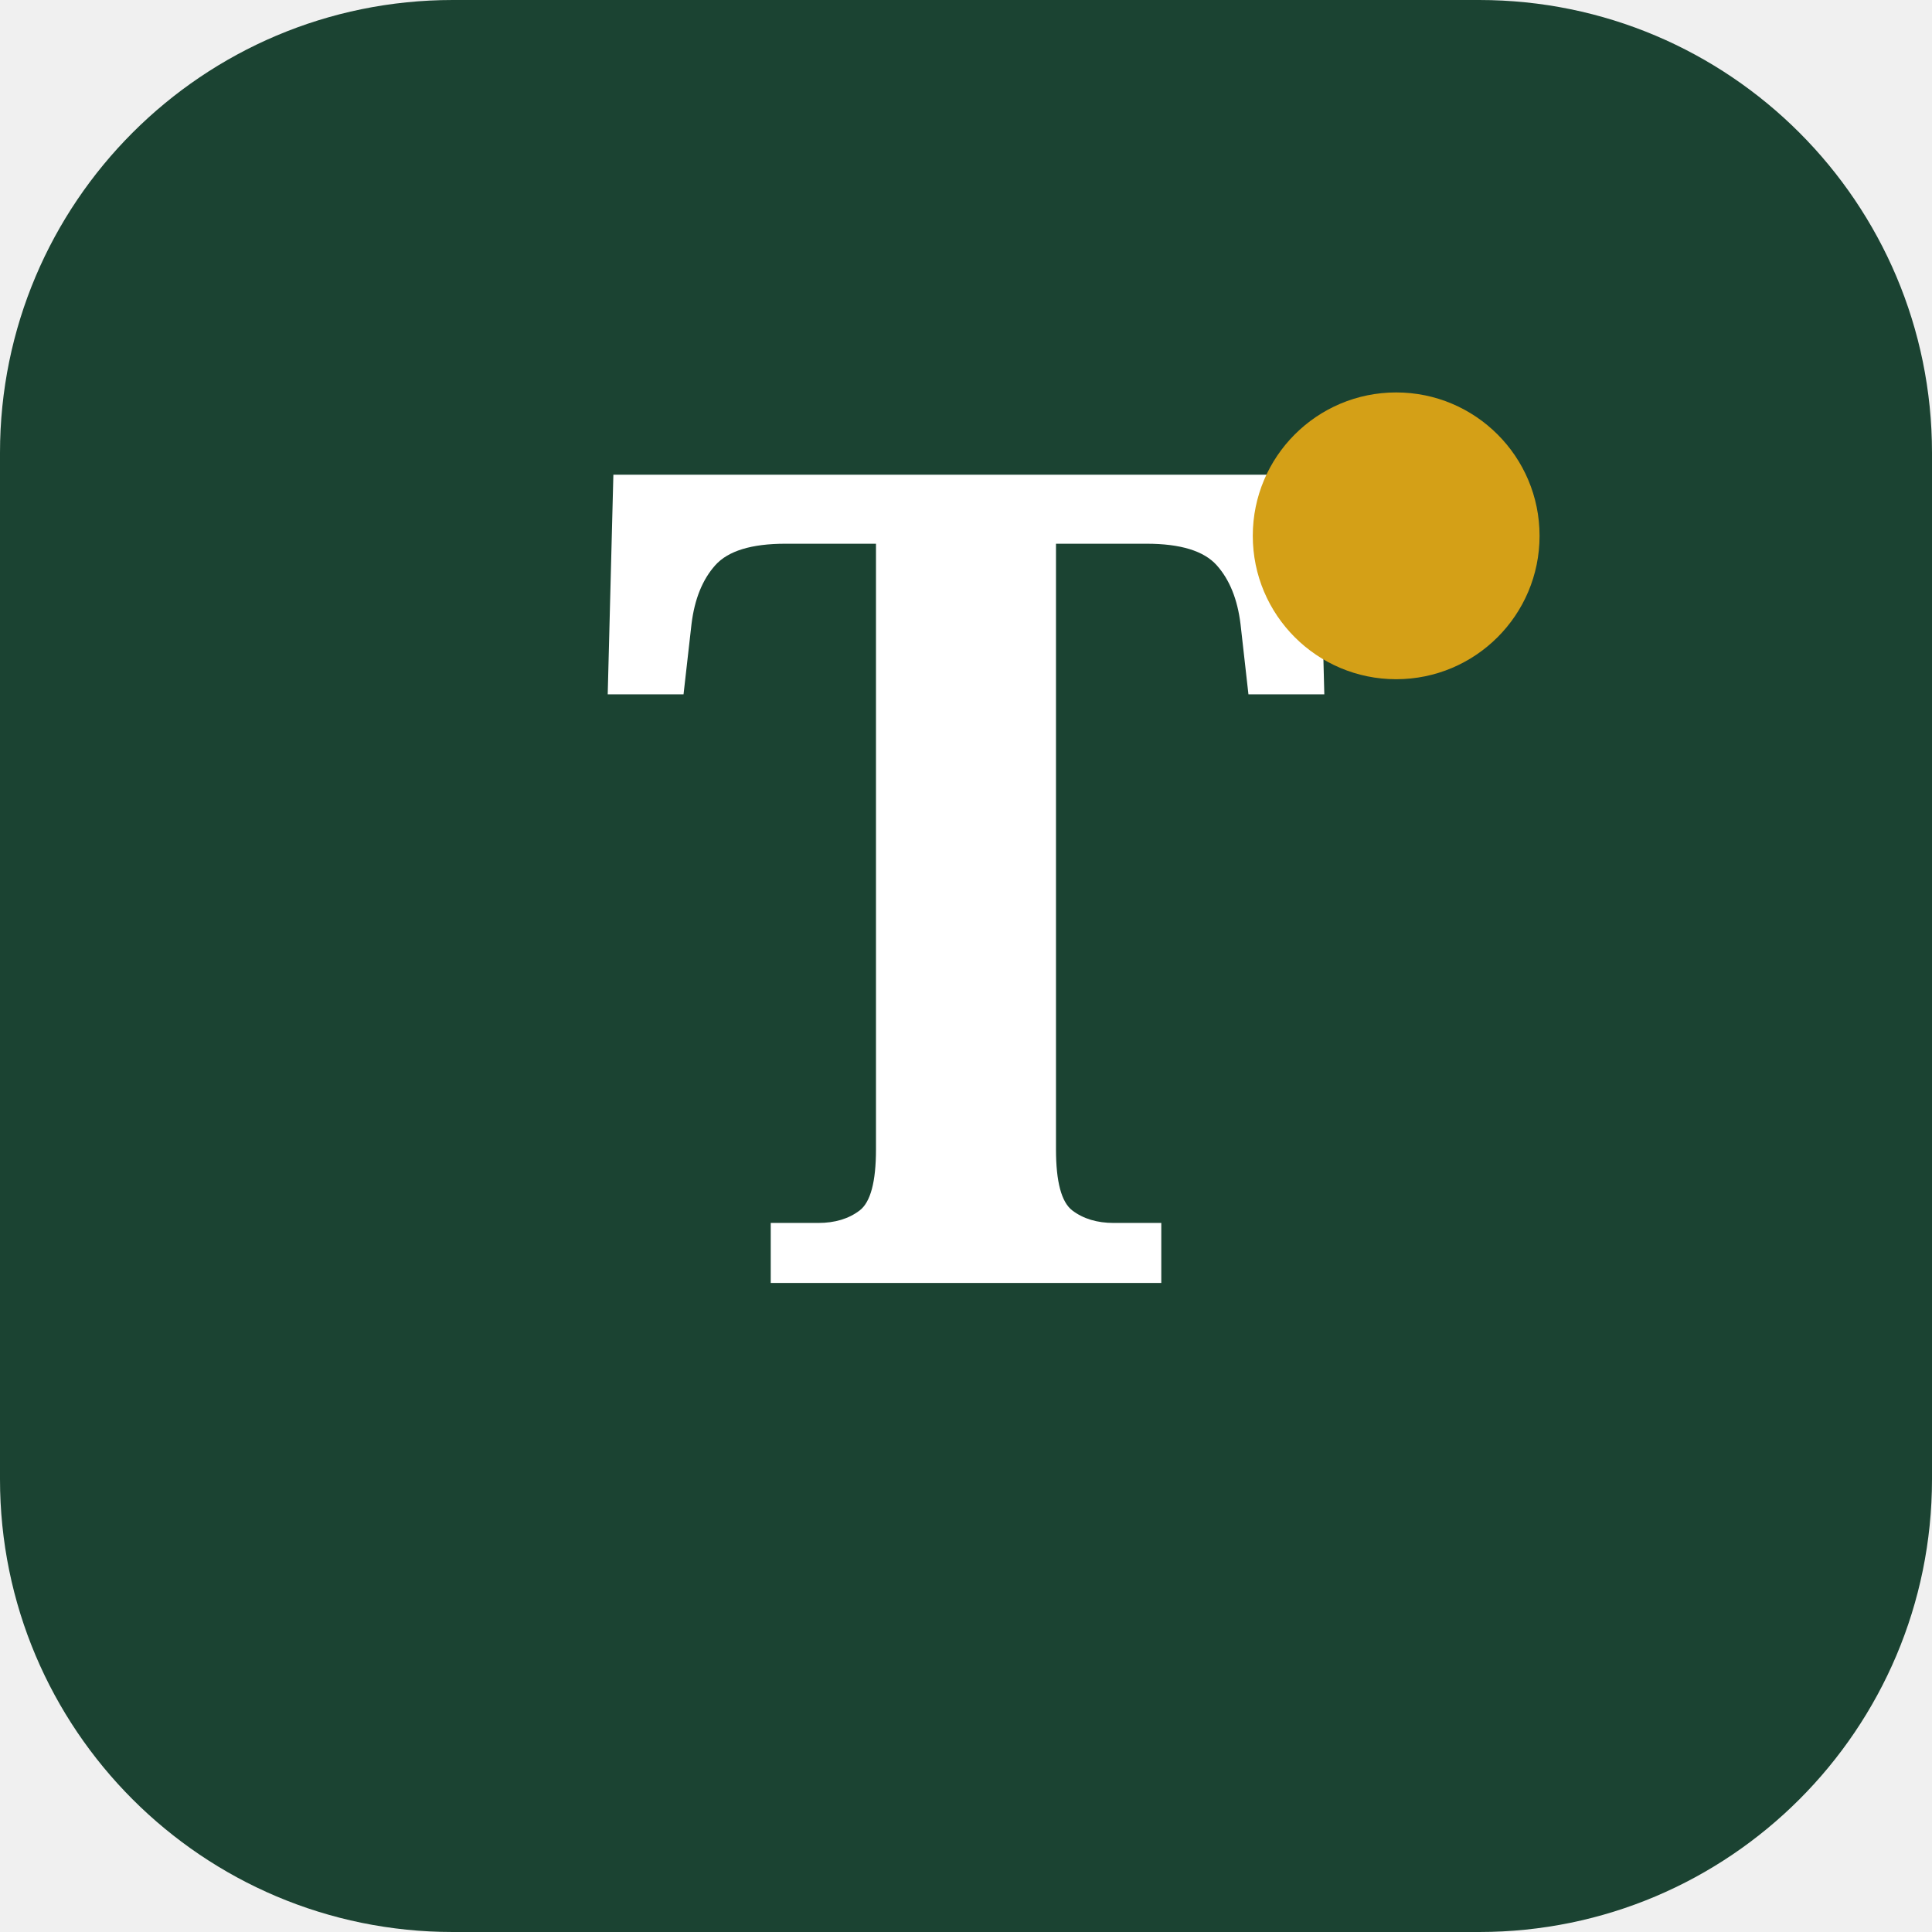
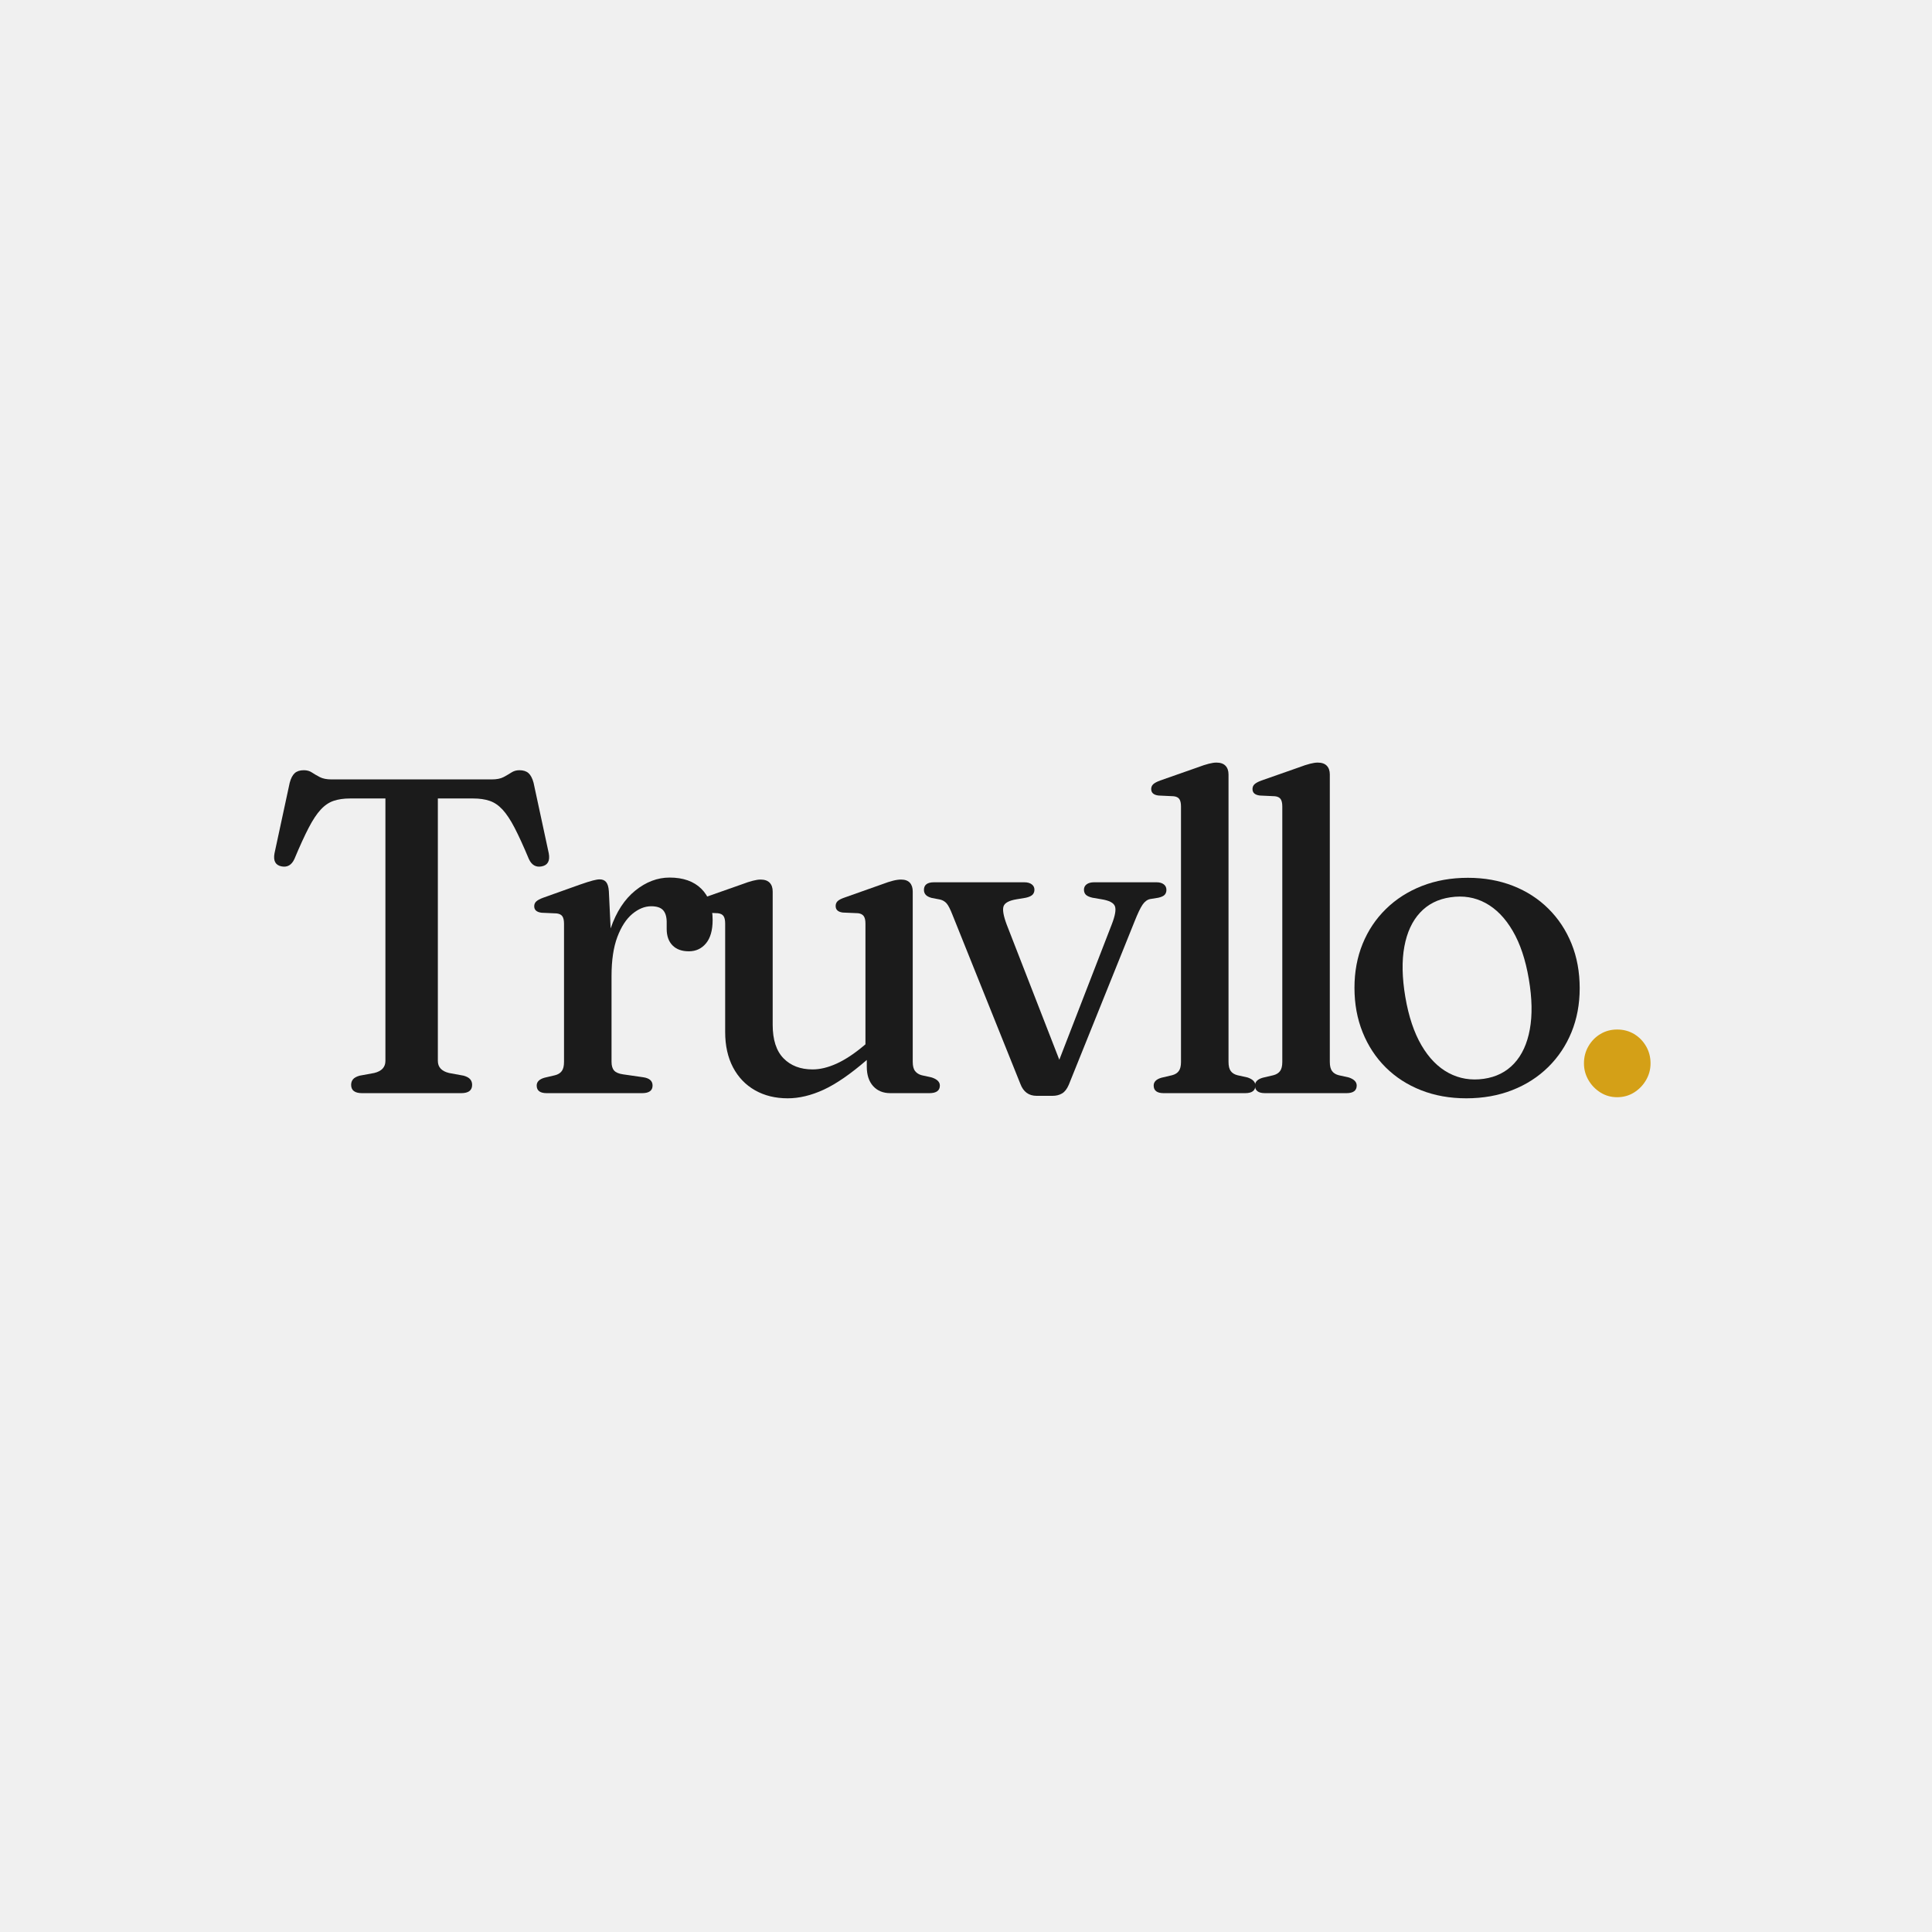
- <svg xmlns="http://www.w3.org/2000/svg" viewBox="0 0 512 512">
-   <rect width="512" height="512" rx="120" fill="#1B4332" />
-   <text x="256" y="340" text-anchor="middle" font-family="Georgia, serif" font-size="300" font-weight="900" fill="white">T</text>
-   <circle cx="370" cy="142" r="38" fill="#D4A017" />
+ <svg xmlns="http://www.w3.org/2000/svg" width="1024" zoomAndPan="magnify" viewBox="0 0 768 768" height="1024" preserveAspectRatio="xMidYMid meet" version="1.0">
+   <defs>
+     <g />
+     <clipPath id="9128201e7f">
+       <rect x="0" width="556" y="0" height="221" />
+     </clipPath>
+   </defs>
+   <g transform="matrix(1, 0, 0, 1, 102, 260)">
+     <g clip-path="url(#9128201e7f)">
+       <g fill="#1b1b1b" fill-opacity="1">
+         <g transform="translate(1.318542, 174.5481)">
+           <g>
+             <path d="M 28.5 -124.719 L 92.109 -124.719 C 94.129 -124.719 95.719 -125.031 96.875 -125.656 C 98.039 -126.281 99.082 -126.891 100 -127.484 C 100.914 -128.078 101.969 -128.375 103.156 -128.375 C 104.707 -128.375 105.91 -127.988 106.766 -127.219 C 107.629 -126.445 108.301 -125.172 108.781 -123.391 L 114.828 -95.328 C 115.367 -92.359 114.445 -90.633 112.062 -90.156 C 109.75 -89.676 108.031 -90.656 106.906 -93.094 C 104.77 -98.195 102.883 -102.32 101.25 -105.469 C 99.613 -108.625 98.008 -111.047 96.438 -112.734 C 94.863 -114.43 93.156 -115.586 91.312 -116.203 C 89.469 -116.828 87.301 -117.141 84.812 -117.141 L 70.734 -117.141 L 70.734 -12.828 C 70.734 -10.336 72.219 -8.734 75.188 -8.016 L 80.984 -6.953 C 82.223 -6.598 83.094 -6.117 83.594 -5.516 C 84.102 -4.922 84.359 -4.18 84.359 -3.297 C 84.359 -1.098 82.906 0 80 0 L 40.625 0 C 37.719 0 36.266 -1.098 36.266 -3.297 C 36.266 -4.18 36.516 -4.922 37.016 -5.516 C 37.516 -6.117 38.391 -6.598 39.641 -6.953 L 45.438 -8.016 C 48.406 -8.734 49.891 -10.336 49.891 -12.828 L 49.891 -117.141 L 35.812 -117.141 C 33.32 -117.141 31.156 -116.828 29.312 -116.203 C 27.469 -115.586 25.758 -114.43 24.188 -112.734 C 22.613 -111.047 21.008 -108.625 19.375 -105.469 C 17.738 -102.32 15.852 -98.195 13.719 -93.094 C 12.594 -90.656 10.867 -89.676 8.547 -90.156 C 6.172 -90.633 5.254 -92.359 5.797 -95.328 L 11.844 -123.391 C 12.32 -125.172 12.988 -126.445 13.844 -127.219 C 14.707 -127.988 15.91 -128.375 17.453 -128.375 C 18.703 -128.375 19.77 -128.078 20.656 -127.484 C 21.551 -126.891 22.594 -126.281 23.781 -125.656 C 24.969 -125.031 26.539 -124.719 28.5 -124.719 Z M 28.5 -124.719 " />
+           </g>
+         </g>
+       </g>
+       <g fill="#1b1b1b" fill-opacity="1">
+         <g transform="translate(103.2355, 174.5481)">
+           <g>
+             <path d="M 36.797 -80.266 L 37.5 -65.484 C 39.758 -72.066 43.023 -77.082 47.297 -80.531 C 51.578 -83.977 56.125 -85.703 60.938 -85.703 C 66.344 -85.703 70.547 -84.219 73.547 -81.25 C 76.547 -78.281 78.047 -74.148 78.047 -68.859 C 78.047 -64.766 77.164 -61.66 75.406 -59.547 C 73.656 -57.441 71.383 -56.391 68.594 -56.391 C 65.801 -56.391 63.633 -57.176 62.094 -58.75 C 60.551 -60.32 59.781 -62.504 59.781 -65.297 L 59.781 -68.328 C 59.719 -70.348 59.211 -71.848 58.266 -72.828 C 57.316 -73.805 55.77 -74.297 53.625 -74.297 C 51.07 -74.297 48.578 -73.285 46.141 -71.266 C 43.711 -69.242 41.723 -66.188 40.172 -62.094 C 38.629 -58 37.859 -52.832 37.859 -46.594 L 37.859 -12.469 C 37.859 -10.926 38.195 -9.77 38.875 -9 C 39.562 -8.227 40.738 -7.723 42.406 -7.484 L 50.422 -6.328 C 52.922 -5.973 54.172 -4.875 54.172 -3.031 C 54.172 -1.008 52.773 0 49.984 0 L 12.109 0 C 9.441 0 8.109 -1.008 8.109 -3.031 C 8.109 -4.508 9.145 -5.547 11.219 -6.141 L 15.406 -7.125 C 16.594 -7.426 17.484 -7.977 18.078 -8.781 C 18.672 -9.582 18.969 -10.785 18.969 -12.391 L 18.969 -67.344 C 18.969 -68.707 18.742 -69.703 18.297 -70.328 C 17.859 -70.953 17.102 -71.328 16.031 -71.453 L 10.062 -71.719 C 8.102 -71.957 7.125 -72.816 7.125 -74.297 C 7.125 -75.066 7.391 -75.703 7.922 -76.203 C 8.461 -76.711 9.383 -77.207 10.688 -77.688 L 25.125 -82.844 C 27.5 -83.676 29.266 -84.238 30.422 -84.531 C 31.578 -84.832 32.484 -84.984 33.141 -84.984 C 34.266 -84.984 35.125 -84.625 35.719 -83.906 C 36.312 -83.195 36.672 -81.984 36.797 -80.266 Z M 36.797 -80.266 " />
+           </g>
+         </g>
+       </g>
+       <g fill="#1b1b1b" fill-opacity="1">
+         <g transform="translate(169.8735, 174.5481)">
+           <g>
+             <path d="M 16.391 -24.328 L 16.391 -67.438 C 16.391 -68.801 16.164 -69.797 15.719 -70.422 C 15.281 -71.047 14.523 -71.414 13.453 -71.531 L 7.484 -71.797 C 5.523 -72.035 4.547 -72.898 4.547 -74.391 C 4.547 -75.16 4.812 -75.797 5.344 -76.297 C 5.875 -76.805 6.797 -77.297 8.109 -77.766 L 22.812 -82.938 C 24.707 -83.656 26.25 -84.16 27.438 -84.453 C 28.625 -84.754 29.633 -84.906 30.469 -84.906 C 32.07 -84.906 33.273 -84.488 34.078 -83.656 C 34.879 -82.82 35.281 -81.66 35.281 -80.172 L 35.281 -27.172 C 35.281 -21.234 36.719 -16.789 39.594 -13.844 C 42.477 -10.906 46.328 -9.438 51.141 -9.438 C 54.109 -9.438 57.297 -10.207 60.703 -11.75 C 64.117 -13.301 67.758 -15.707 71.625 -18.969 L 72.156 -19.422 L 72.156 -67.438 C 72.156 -68.801 71.914 -69.797 71.438 -70.422 C 70.969 -71.047 70.227 -71.414 69.219 -71.531 L 63.156 -71.797 C 61.258 -72.035 60.312 -72.898 60.312 -74.391 C 60.312 -75.16 60.562 -75.797 61.062 -76.297 C 61.57 -76.805 62.508 -77.297 63.875 -77.766 L 78.484 -82.938 C 80.379 -83.656 81.922 -84.16 83.109 -84.453 C 84.305 -84.754 85.379 -84.906 86.328 -84.906 C 87.867 -84.906 89.023 -84.488 89.797 -83.656 C 90.566 -82.82 90.953 -81.66 90.953 -80.172 L 90.953 -12.469 C 90.953 -10.812 91.266 -9.582 91.891 -8.781 C 92.516 -7.977 93.391 -7.426 94.516 -7.125 L 98.531 -6.234 C 100.664 -5.523 101.734 -4.457 101.734 -3.031 C 101.734 -1.008 100.336 0 97.547 0 L 82.047 0 C 79.191 0 76.914 -0.93 75.219 -2.797 C 73.531 -4.672 72.688 -7.242 72.688 -10.516 L 72.688 -13.188 C 66.219 -7.602 60.504 -3.664 55.547 -1.375 C 50.586 0.906 45.82 2.047 41.25 2.047 C 36.32 2.047 31.984 0.977 28.234 -1.156 C 24.492 -3.289 21.582 -6.332 19.5 -10.281 C 17.426 -14.238 16.391 -18.922 16.391 -24.328 Z M 16.391 -24.328 " />
+           </g>
+         </g>
+       </g>
+       <g fill="#1b1b1b" fill-opacity="1">
+         <g transform="translate(264.2179, 174.5481)">
+           <g>
+             <path d="M 52.203 1.062 L 45.875 1.062 C 42.727 1.062 40.562 -0.535 39.375 -3.734 L 12.469 -70.734 C 11.52 -73.172 10.703 -74.758 10.016 -75.5 C 9.336 -76.238 8.492 -76.727 7.484 -76.969 L 4.188 -77.594 C 3.062 -77.895 2.258 -78.312 1.781 -78.844 C 1.301 -79.375 1.062 -80.023 1.062 -80.797 C 1.062 -82.816 2.398 -83.828 5.078 -83.828 L 40.984 -83.828 C 42.223 -83.828 43.195 -83.555 43.906 -83.016 C 44.625 -82.484 44.984 -81.773 44.984 -80.891 C 44.984 -80.055 44.727 -79.383 44.219 -78.875 C 43.719 -78.375 42.848 -77.977 41.609 -77.688 L 37.859 -77.062 C 34.953 -76.582 33.242 -75.676 32.734 -74.344 C 32.234 -73.008 32.633 -70.586 33.938 -67.078 L 54.875 -13.281 L 75.719 -67.078 C 77.082 -70.586 77.5 -73.008 76.969 -74.344 C 76.438 -75.676 74.688 -76.582 71.719 -77.062 L 68.062 -77.688 C 66.812 -77.977 65.93 -78.375 65.422 -78.875 C 64.922 -79.383 64.672 -80.055 64.672 -80.891 C 64.672 -81.773 65.023 -82.484 65.734 -83.016 C 66.453 -83.555 67.438 -83.828 68.688 -83.828 L 93.547 -83.828 C 94.734 -83.828 95.68 -83.555 96.391 -83.016 C 97.098 -82.484 97.453 -81.742 97.453 -80.797 C 97.453 -80.023 97.227 -79.383 96.781 -78.875 C 96.344 -78.375 95.5 -77.977 94.25 -77.688 L 90.953 -77.156 C 89.828 -76.914 88.832 -76.172 87.969 -74.922 C 87.113 -73.672 86.062 -71.473 84.812 -68.328 L 58.625 -3.297 C 57.906 -1.629 57.008 -0.488 55.938 0.125 C 54.875 0.75 53.629 1.062 52.203 1.062 Z M 52.203 1.062 " />
+           </g>
+         </g>
+       </g>
+       <g fill="#1b1b1b" fill-opacity="1">
+         <g transform="translate(348.4953, 174.5481)">
+           <g>
+             <path d="M 37.859 -126.688 L 37.859 -12.469 C 37.859 -10.812 38.156 -9.582 38.75 -8.781 C 39.344 -7.977 40.234 -7.426 41.422 -7.125 L 45.438 -6.234 C 47.508 -5.523 48.547 -4.457 48.547 -3.031 C 48.547 -1.008 47.18 0 44.453 0 L 12.109 0 C 9.441 0 8.109 -1.008 8.109 -3.031 C 8.109 -4.508 9.145 -5.547 11.219 -6.141 L 15.406 -7.125 C 16.594 -7.426 17.484 -7.977 18.078 -8.781 C 18.672 -9.582 18.969 -10.785 18.969 -12.391 L 18.969 -113.938 C 18.969 -115.301 18.742 -116.297 18.297 -116.922 C 17.859 -117.547 17.102 -117.914 16.031 -118.031 L 10.062 -118.312 C 8.102 -118.539 7.125 -119.398 7.125 -120.891 C 7.125 -121.66 7.391 -122.297 7.922 -122.797 C 8.461 -123.305 9.383 -123.801 10.688 -124.281 L 25.391 -129.438 C 27.285 -130.156 28.828 -130.66 30.016 -130.953 C 31.203 -131.254 32.211 -131.406 33.047 -131.406 C 34.648 -131.406 35.852 -130.988 36.656 -130.156 C 37.457 -129.32 37.859 -128.164 37.859 -126.688 Z M 37.859 -126.688 " />
+           </g>
+         </g>
+       </g>
+       <g fill="#1b1b1b" fill-opacity="1">
+         <g transform="translate(388.7632, 174.5481)">
+           <g>
+             <path d="M 37.859 -126.688 L 37.859 -12.469 C 37.859 -10.812 38.156 -9.582 38.75 -8.781 C 39.344 -7.977 40.234 -7.426 41.422 -7.125 L 45.438 -6.234 C 47.508 -5.523 48.547 -4.457 48.547 -3.031 C 48.547 -1.008 47.18 0 44.453 0 L 12.109 0 C 9.441 0 8.109 -1.008 8.109 -3.031 C 8.109 -4.508 9.145 -5.547 11.219 -6.141 L 15.406 -7.125 C 16.594 -7.426 17.484 -7.977 18.078 -8.781 C 18.672 -9.582 18.969 -10.785 18.969 -12.391 L 18.969 -113.938 C 18.969 -115.301 18.742 -116.297 18.297 -116.922 C 17.859 -117.547 17.102 -117.914 16.031 -118.031 L 10.062 -118.312 C 8.102 -118.539 7.125 -119.398 7.125 -120.891 C 7.125 -121.66 7.391 -122.297 7.922 -122.797 C 8.461 -123.305 9.383 -123.801 10.688 -124.281 L 25.391 -129.438 C 27.285 -130.156 28.828 -130.66 30.016 -130.953 C 31.203 -131.254 32.211 -131.406 33.047 -131.406 C 34.648 -131.406 35.852 -130.988 36.656 -130.156 C 37.457 -129.32 37.859 -128.164 37.859 -126.688 Z M 37.859 -126.688 " />
+           </g>
+         </g>
+       </g>
+       <g fill="#1b1b1b" fill-opacity="1">
+         <g transform="translate(429.0311, 174.5481)">
+           <g>
+             <path d="M 52.469 -85.609 C 59 -85.609 64.984 -84.539 70.422 -82.406 C 75.859 -80.27 80.551 -77.238 84.5 -73.312 C 88.445 -69.395 91.504 -64.766 93.672 -59.422 C 95.836 -54.078 96.922 -48.164 96.922 -41.688 C 96.922 -35.395 95.836 -29.586 93.672 -24.266 C 91.504 -18.953 88.414 -14.32 84.406 -10.375 C 80.395 -6.426 75.629 -3.367 70.109 -1.203 C 64.586 0.961 58.5 2.047 51.844 2.047 C 45.312 2.047 39.328 0.977 33.891 -1.156 C 28.461 -3.289 23.77 -6.316 19.812 -10.234 C 15.863 -14.16 12.805 -18.812 10.641 -24.188 C 8.473 -29.562 7.391 -35.457 7.391 -41.875 C 7.391 -48.227 8.473 -54.062 10.641 -59.375 C 12.805 -64.688 15.895 -69.301 19.906 -73.219 C 23.914 -77.145 28.68 -80.191 34.203 -82.359 C 39.734 -84.523 45.82 -85.609 52.469 -85.609 Z M 58.797 -5.703 C 63.723 -6.41 67.742 -8.441 70.859 -11.797 C 73.984 -15.16 76.062 -19.676 77.094 -25.344 C 78.133 -31.02 78.004 -37.688 76.703 -45.344 C 75.398 -53.062 73.258 -59.457 70.281 -64.531 C 67.312 -69.613 63.719 -73.297 59.5 -75.578 C 55.289 -77.867 50.629 -78.629 45.516 -77.859 C 40.586 -77.148 36.566 -75.113 33.453 -71.75 C 30.336 -68.395 28.258 -63.895 27.219 -58.25 C 26.176 -52.613 26.305 -45.938 27.609 -38.219 C 28.922 -30.5 31.062 -24.098 34.031 -19.016 C 37 -13.941 40.602 -10.273 44.844 -8.016 C 49.094 -5.754 53.742 -4.984 58.797 -5.703 Z M 58.797 -5.703 " />
+           </g>
+         </g>
+       </g>
+       <g fill="#d4a017" fill-opacity="1">
+         <g transform="translate(519.1005, 174.5481)">
+           <g>
+             <path d="M 21.734 1.609 C 19.297 1.609 17.082 0.984 15.094 -0.266 C 13.102 -1.516 11.516 -3.16 10.328 -5.203 C 9.141 -7.254 8.547 -9.469 8.547 -11.844 C 8.547 -14.344 9.141 -16.613 10.328 -18.656 C 11.516 -20.707 13.102 -22.328 15.094 -23.516 C 17.082 -24.703 19.297 -25.297 21.734 -25.297 C 24.234 -25.297 26.477 -24.703 28.469 -23.516 C 30.457 -22.328 32.047 -20.707 33.234 -18.656 C 34.422 -16.613 35.016 -14.344 35.016 -11.844 C 35.016 -9.469 34.422 -7.254 33.234 -5.203 C 32.047 -3.16 30.457 -1.516 28.469 -0.266 C 26.477 0.984 24.234 1.609 21.734 1.609 Z M 21.734 1.609 " />
+           </g>
+         </g>
+       </g>
+     </g>
+   </g>
</svg>
